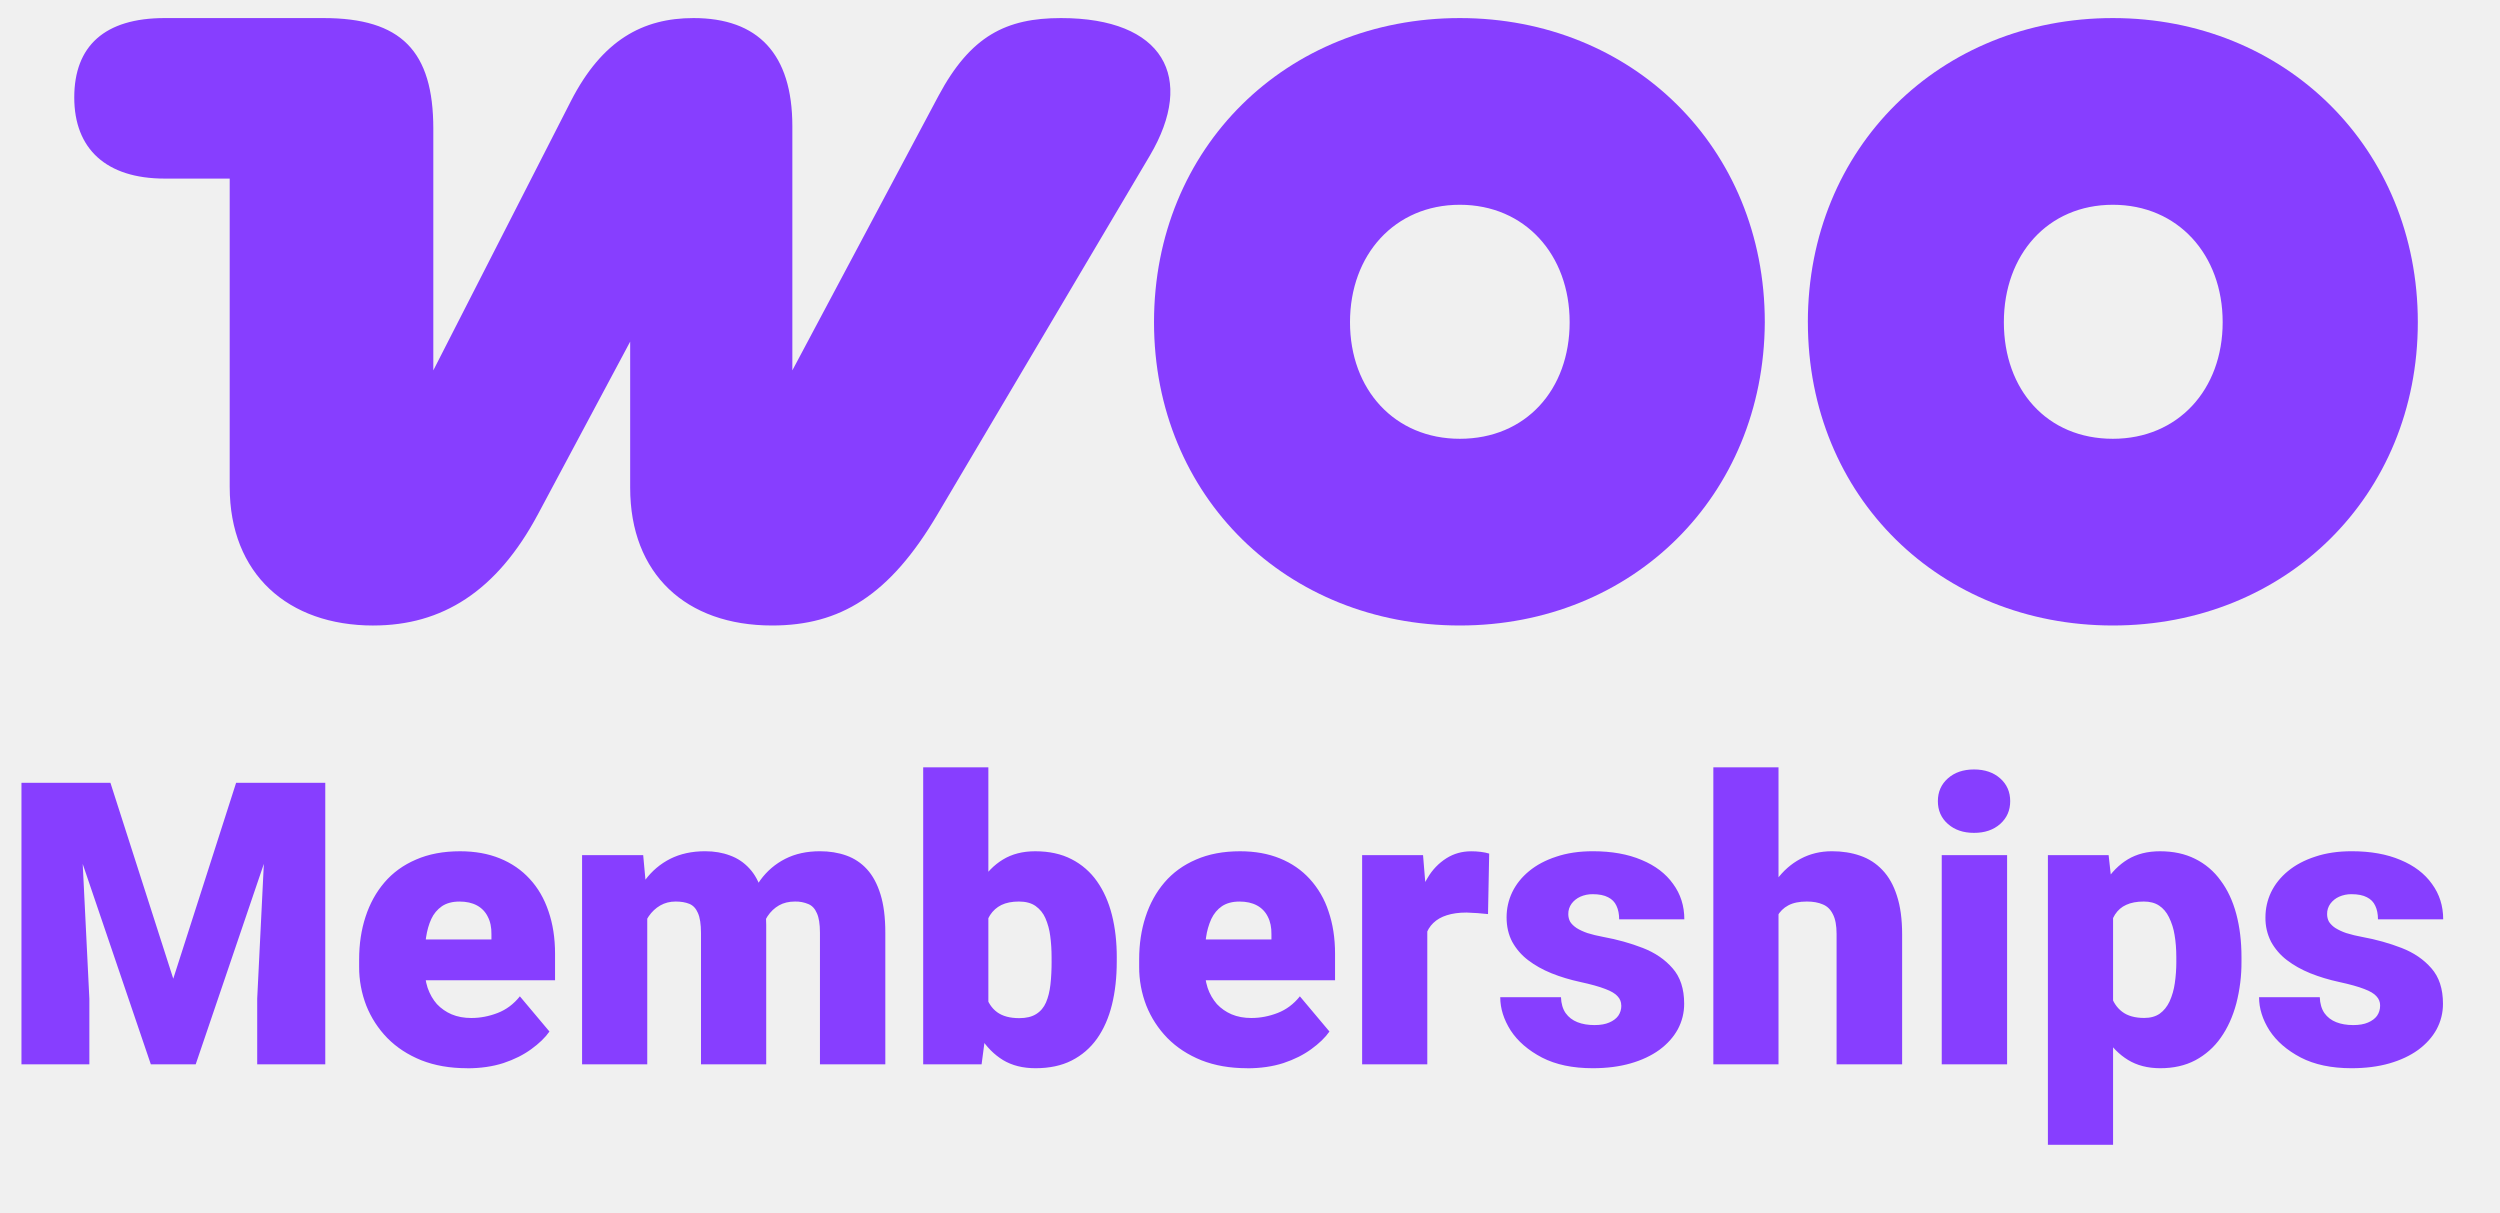
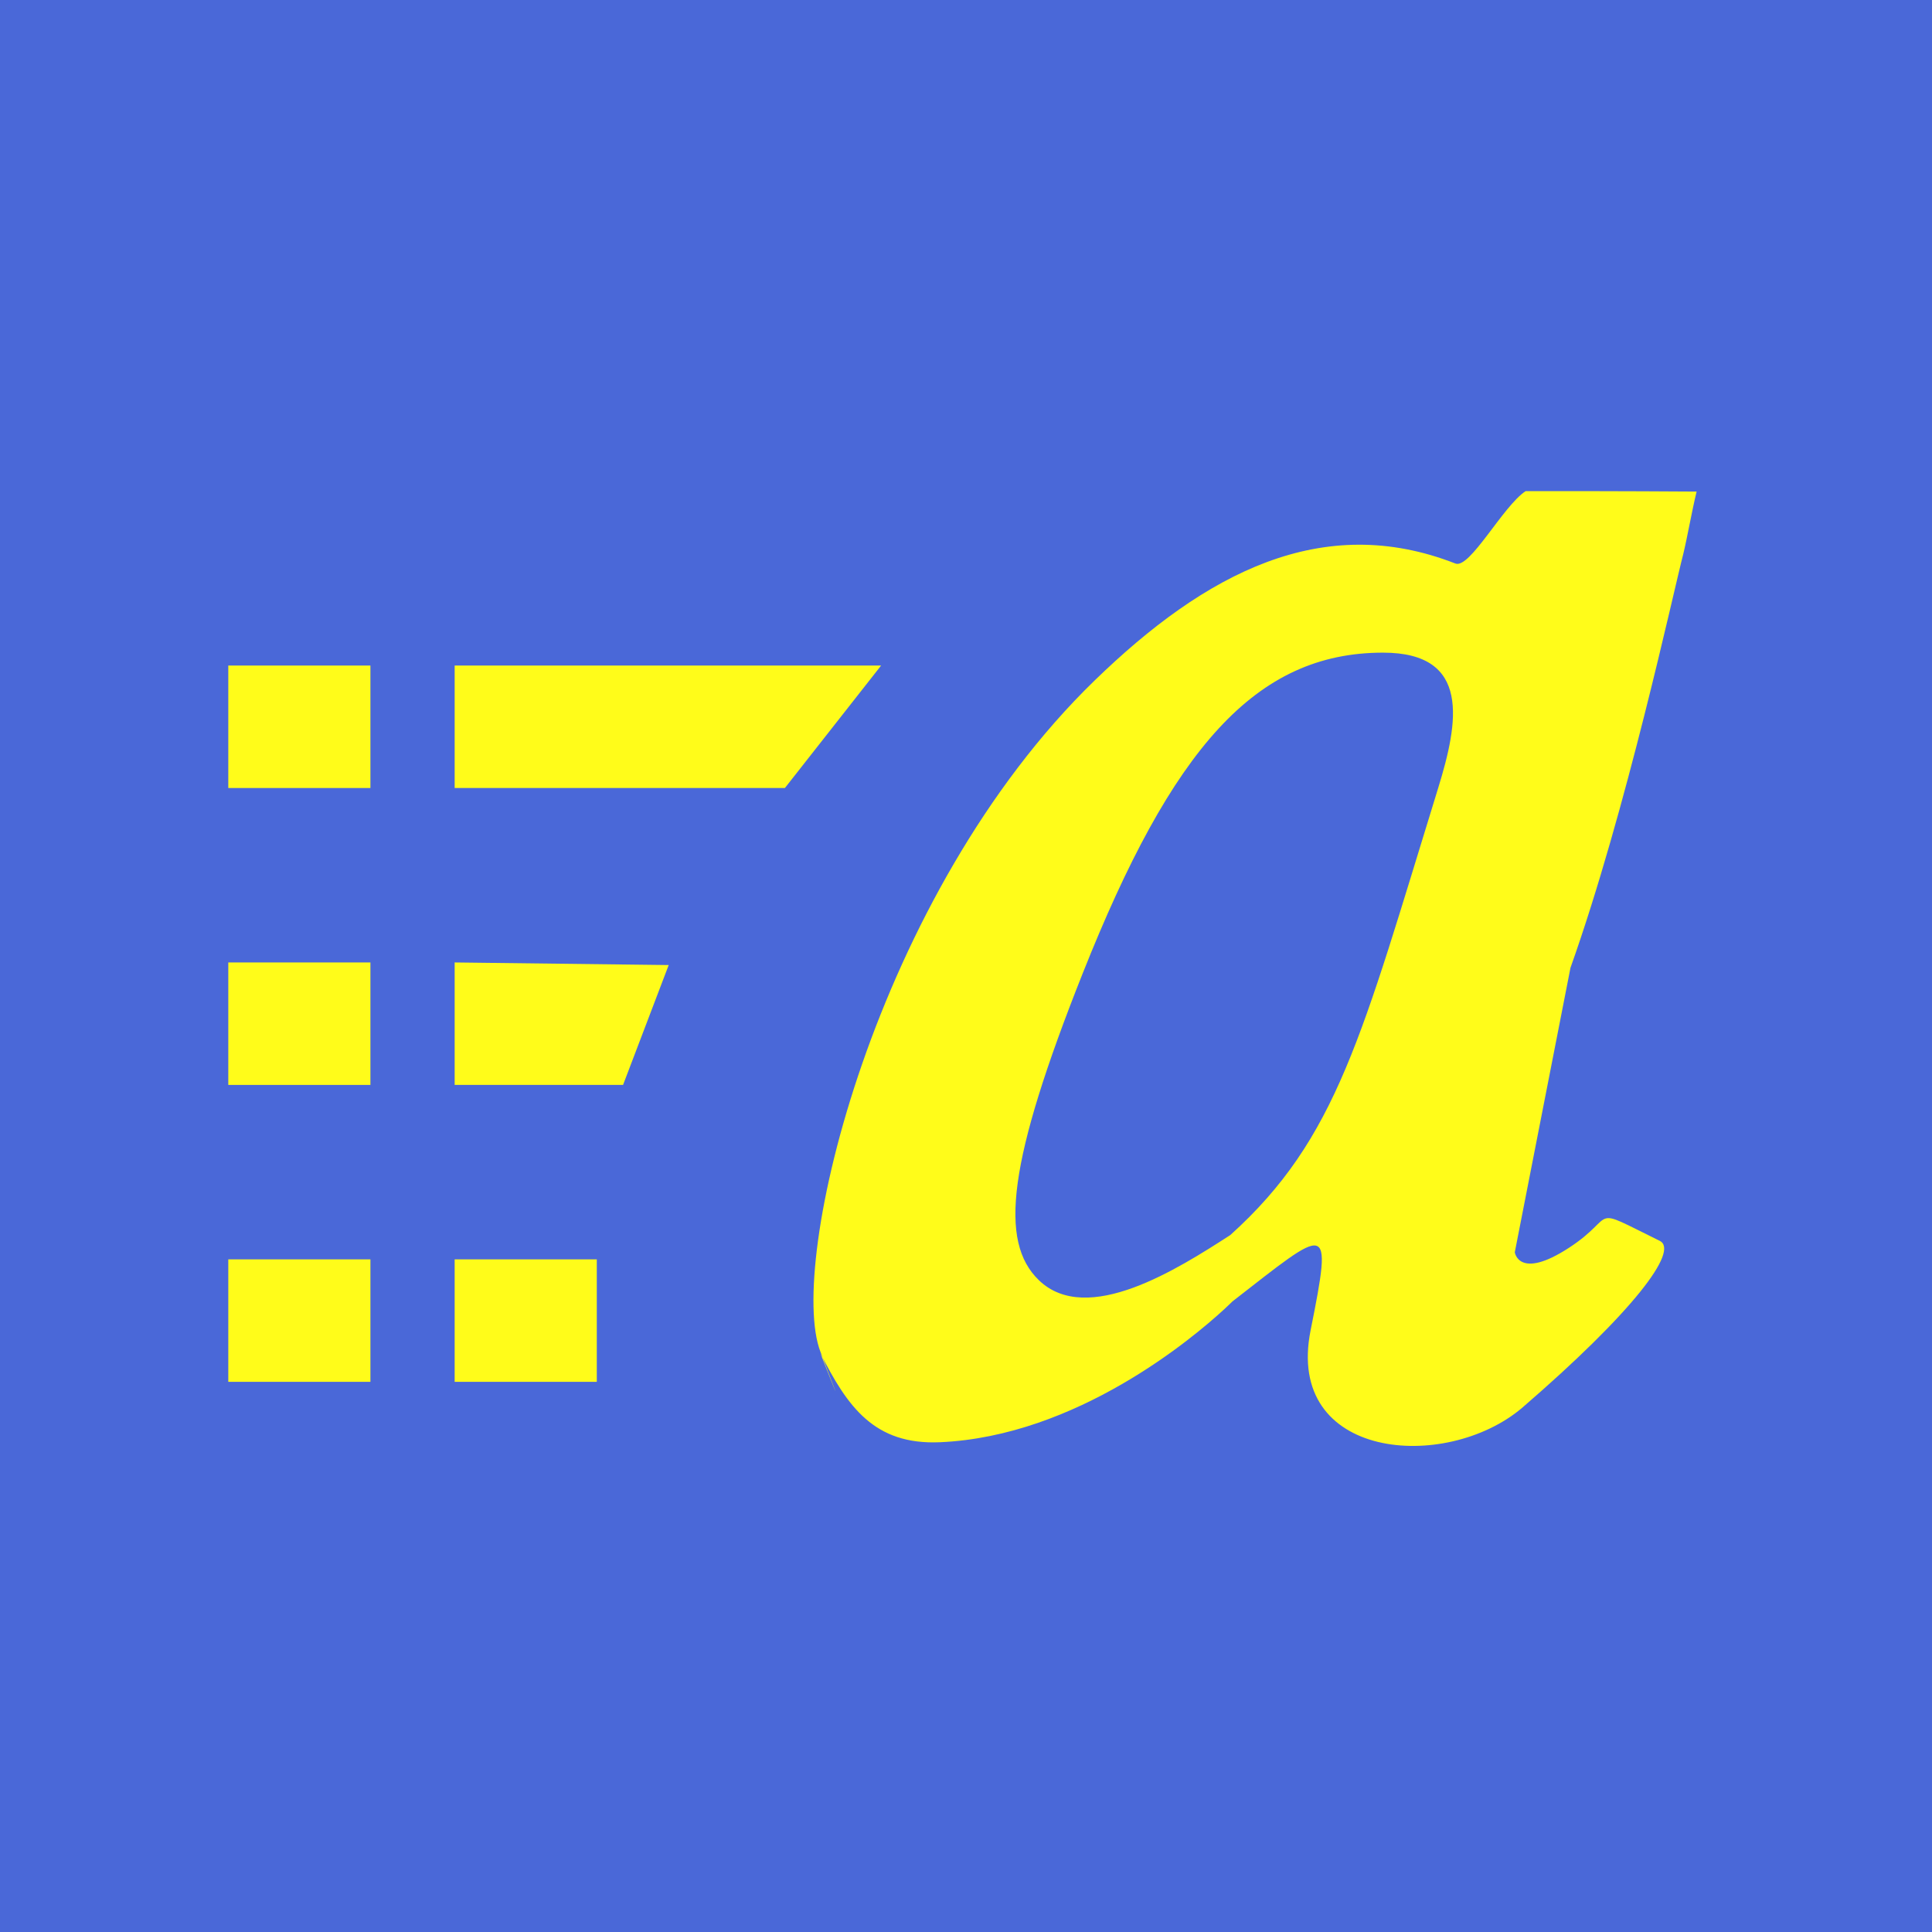
- <svg xmlns="http://www.w3.org/2000/svg" width="101" height="49" fill="none">
-   <g clip-path="url(#A)" fill="#873eff">
-     <path d="M15.083 25.27c2.765 0 4.983-1.365 6.656-4.505l3.72-6.963v5.905c0 3.481 2.253 5.563 5.734 5.563 2.731 0 4.744-1.195 6.69-4.505l8.567-14.472C48.326 3.119 46.995.73 42.865.73c-2.218 0-3.652.717-4.949 3.14l-5.905 11.093V5.099c0-2.935-1.399-4.369-3.993-4.369-2.048 0-3.686.887-4.949 3.345l-5.563 10.888V5.201c0-3.14-1.297-4.471-4.437-4.471H6.652C4.229.73 3 1.856 3 3.938s1.297 3.277 3.652 3.277H9.28v12.458c0 3.516 2.355 5.598 5.802 5.598z" />
-     <g fill-rule="evenodd">
-       <path d="M58.977.73c-6.997 0-12.355 5.222-12.355 12.287S52.014 25.27 58.977 25.27s12.287-5.222 12.321-12.253C71.299 5.952 65.94.73 58.977.73zm0 16.997c-2.628 0-4.437-1.98-4.437-4.71s1.809-4.744 4.437-4.744 4.437 2.014 4.437 4.744-1.775 4.71-4.437 4.71zm14.06-4.71C73.037 5.952 78.396.73 85.359.73S97.68 5.986 97.68 13.017 92.321 25.27 85.359 25.27s-12.321-5.188-12.321-12.253zm7.919 0c0 2.73 1.741 4.71 4.403 4.71 2.628 0 4.437-1.98 4.437-4.71s-1.809-4.744-4.437-4.744-4.403 2.014-4.403 4.744z" />
+ <svg xmlns="http://www.w3.org/2000/svg" width="500" height="500" viewBox="0 0 132.292 132.292" version="1.1" id="svg8">
+   <defs id="defs2" />
+   <g id="layer1" transform="translate(0,-164.7083)">
+     <path style="opacity:1;fill:#4a68d8;fill-opacity:1;fill-rule:nonzero;stroke:none;stroke-width:0.265;stroke-linecap:butt;stroke-linejoin:miter;stroke-miterlimit:1.414;stroke-dasharray:none;stroke-opacity:1;paint-order:markers stroke fill" d="M 0,164.708 V 297 H 132.292 V 164.708 Z" id="rect815" />
+     <g id="g1045" transform="matrix(1.694224,0,0,1.694224,-397.3694,-145.2726)" style="stroke-width:0.156">
+       <path style="fill:#fffc1a;fill-opacity:1;stroke-width:0.156" d="m 267.703,237.599 c -1.362,-3.538 2.176,-18.485 11.075,-27.127 4.495,-4.366 9.217,-6.833 14.588,-4.733 0.584,0.228 1.923,-2.327 2.837,-2.925 3.499,-0.008 6.911,0.017 6.911,0.017 -0.204,0.85 -0.372,1.828 -0.534,2.502 -0.404,1.551 -2.306,10.397 -4.564,16.746 l -2.25,11.495 c 0,0 0.155,1.144 2.188,-0.179 2.033,-1.323 0.697,-1.74 3.669,-0.282 0.801,0.393 -1.066,2.87 -5.571,6.758 -3.089,2.606 -9.585,2.092 -8.539,-3.14 0.909,-4.543 0.735,-4.193 -3.16,-1.168 0,0 -0.116,0.117 -0.333,0.317 -1.262,1.162 -5.96,5.131 -11.487,5.373 -2.661,0.116 -3.74,-1.442 -4.834,-3.599 0,0 1.366,3.483 0.004,-0.055 z m 16.561,-4.716 c 4.331,-3.903 5.311,-8.049 8.404,-18.067 0.82,-2.655 1.346,-5.475 -2.228,-5.475 -5.154,0 -8.524,3.867 -12.139,12.965 -3.028,7.621 -3.385,10.836 -1.772,12.396 1.956,1.891 5.64,-0.469 7.734,-1.819 z" id="path833-4" />
+       <path style="opacity:1;vector-effect:none;fill:#fffc1a;fill-opacity:1;fill-rule:evenodd;stroke:none;stroke-width:1.874;stroke-linecap:round;stroke-linejoin:round;stroke-miterlimit:4;stroke-dasharray:none;stroke-dashoffset:0;stroke-opacity:1;paint-order:fill markers stroke" d="m 243.77,209.862 h 5.745 v 4.95 h -5.745 z" id="rect868-1" />
+       <path style="opacity:1;vector-effect:none;fill:#fffc1a;fill-opacity:1;fill-rule:evenodd;stroke:none;stroke-width:1.874;stroke-linecap:round;stroke-linejoin:round;stroke-miterlimit:4;stroke-dasharray:none;stroke-dashoffset:0;stroke-opacity:1;paint-order:fill markers stroke" d="m 243.77,221.862 h 5.745 v 4.95 h -5.745 z" id="rect885-7" />
+       <path style="opacity:1;vector-effect:none;fill:#fffc1a;fill-opacity:1;fill-rule:evenodd;stroke:none;stroke-width:1.874;stroke-linecap:round;stroke-linejoin:round;stroke-miterlimit:4;stroke-dasharray:none;stroke-dashoffset:0;stroke-opacity:1;paint-order:fill markers stroke" d="m 243.77,233.862 h 5.745 v 4.95 h -5.745 z" id="rect887-1" />
+       <path style="opacity:1;vector-effect:none;fill:#fffc1a;fill-opacity:1;fill-rule:evenodd;stroke:none;stroke-width:1.874;stroke-linecap:round;stroke-linejoin:round;stroke-miterlimit:4;stroke-dasharray:none;stroke-dashoffset:0;stroke-opacity:1;paint-order:fill markers stroke" d="m 252.919,209.862 h 17.236 l -3.889,4.95 h -13.347 z" id="rect889-3" />
+       <path style="opacity:1;vector-effect:none;fill:#fffc1a;fill-opacity:1;fill-rule:evenodd;stroke:none;stroke-width:1.874;stroke-linecap:round;stroke-linejoin:round;stroke-miterlimit:4;stroke-dasharray:none;stroke-dashoffset:0;stroke-opacity:1;paint-order:fill markers stroke" d="m 252.919,221.862 8.651,0.105 -1.845,4.845 h -6.806 z" id="rect891-8" />
+       <path style="opacity:1;vector-effect:none;fill:#fffc1a;fill-opacity:1;fill-rule:evenodd;stroke:none;stroke-width:1.874;stroke-linecap:round;stroke-linejoin:round;stroke-miterlimit:4;stroke-dasharray:none;stroke-dashoffset:0;stroke-opacity:1;paint-order:fill markers stroke" d="m 252.919,233.862 h 5.745 v 4.95 h -5.745 z" id="rect893-5" />
    </g>
  </g>
-   <path d="M2.227 31.625h2.234L7 39.539l2.539-7.914h2.234L7.906 43H6.094L2.227 31.625zm-1.359 0H3.18l.43 8.719V43H.867V31.625zm9.953 0h2.32V43h-2.75v-2.656l.43-8.719zm8.047 11.531c-.687 0-1.302-.107-1.844-.32-.542-.219-1-.518-1.375-.898a3.99 3.99 0 0 1-.851-1.312 4.29 4.29 0 0 1-.289-1.57v-.297c0-.62.086-1.193.258-1.719.172-.531.427-.995.766-1.391s.763-.703 1.274-.922c.51-.224 1.104-.336 1.781-.336.599 0 1.136.096 1.609.289s.875.469 1.203.828c.333.359.586.794.758 1.305.177.51.266 1.083.266 1.719v1.07h-6.906v-1.648h4.336v-.203c.005-.281-.044-.521-.149-.719a1.02 1.02 0 0 0-.437-.453c-.193-.104-.427-.156-.703-.156-.287 0-.523.063-.711.188a1.27 1.27 0 0 0-.43.516c-.099.214-.169.461-.211.742s-.062.578-.062.891v.297c0 .313.042.596.125.852.089.255.214.474.375.656a1.77 1.77 0 0 0 .594.414c.234.099.5.148.797.148.359 0 .713-.068 1.063-.203s.648-.359.898-.672l1.195 1.422c-.172.245-.417.482-.734.711-.312.229-.687.417-1.125.563-.437.141-.927.211-1.469.211zm7.281-6.82V43h-2.633v-8.453h2.469l.164 1.789zm-.32 2.148l-.601.016c0-.594.07-1.141.211-1.641s.349-.935.625-1.305.615-.656 1.016-.859c.406-.203.875-.305 1.406-.305.37 0 .706.057 1.008.172.302.109.563.284.781.523.219.234.386.542.5.922.12.375.18.825.18 1.352V43H28.32v-5.305c0-.359-.042-.63-.125-.812-.078-.182-.193-.305-.344-.367s-.336-.094-.555-.094c-.229 0-.435.052-.617.156a1.44 1.44 0 0 0-.469.438c-.125.182-.221.398-.289.648a3.38 3.38 0 0 0-.094.82zm4.828 0l-.734.016a6.5 6.5 0 0 1 .195-1.641c.135-.5.336-.935.602-1.305.271-.37.607-.656 1.008-.859s.867-.305 1.398-.305c.385 0 .74.057 1.063.172a2.05 2.05 0 0 1 .836.555c.234.255.417.594.547 1.016.13.417.195.932.195 1.547V43h-2.641v-5.32c0-.349-.042-.612-.125-.789-.078-.182-.193-.305-.344-.367a1.31 1.31 0 0 0-.539-.102c-.25 0-.466.052-.648.156s-.336.25-.461.438c-.12.182-.208.398-.266.648a3.67 3.67 0 0 0-.086.82zM37.297 31h2.633v9.922L39.656 43h-2.359V31zm7.82 7.68v.164c0 .641-.065 1.224-.195 1.75s-.331.982-.602 1.367c-.271.38-.612.674-1.023.883s-.898.312-1.461.312c-.51 0-.948-.109-1.312-.328-.364-.224-.669-.531-.914-.922-.245-.396-.443-.852-.594-1.367a12.78 12.78 0 0 1-.359-1.672v-.195a12.53 12.53 0 0 1 .359-1.656c.151-.521.349-.977.594-1.367.245-.396.547-.703.906-.922.365-.224.8-.336 1.305-.336.568 0 1.057.107 1.469.32a2.81 2.81 0 0 1 1.031.898c.271.385.471.838.602 1.359s.195 1.091.195 1.711zm-2.633.164v-.164c0-.307-.018-.596-.055-.867a2.59 2.59 0 0 0-.195-.719 1.17 1.17 0 0 0-.398-.492c-.172-.12-.396-.18-.672-.18-.281 0-.518.047-.711.141-.187.094-.338.229-.453.406-.109.172-.187.385-.234.641-.047.25-.068.534-.062.852v.617c-.01.432.029.802.117 1.109s.242.542.461.703.518.242.898.242c.281 0 .508-.055.68-.164.177-.109.31-.266.398-.469s.148-.445.18-.727.047-.591.047-.93zm7.898 4.312c-.687 0-1.302-.107-1.844-.32-.542-.219-1-.518-1.375-.898a3.99 3.99 0 0 1-.852-1.312 4.29 4.29 0 0 1-.289-1.57v-.297c0-.62.086-1.193.258-1.719.172-.531.427-.995.766-1.391s.763-.703 1.273-.922c.51-.224 1.104-.336 1.781-.336.599 0 1.135.096 1.609.289s.875.469 1.203.828a3.56 3.56 0 0 1 .758 1.305c.177.51.266 1.083.266 1.719v1.07h-6.906v-1.648h4.336v-.203c.005-.281-.044-.521-.148-.719a1.02 1.02 0 0 0-.438-.453c-.193-.104-.427-.156-.703-.156-.286 0-.523.063-.711.188-.182.125-.325.297-.43.516a2.7 2.7 0 0 0-.211.742c-.042.281-.062.578-.062.891v.297a2.73 2.73 0 0 0 .125.852 1.93 1.93 0 0 0 .375.656c.167.177.364.315.594.414.234.099.5.148.797.148.359 0 .714-.068 1.063-.203s.648-.359.898-.672l1.195 1.422c-.172.245-.417.482-.734.711-.312.229-.687.417-1.125.563-.437.141-.927.211-1.469.211zm7.281-6.516V43h-2.633v-8.453h2.461l.172 2.094zm2.5-2.156l-.047 2.445-.422-.039-.445-.023c-.307 0-.573.036-.797.109-.219.068-.401.172-.547.313-.141.135-.245.307-.312.516-.063.208-.091.451-.086.727l-.477-.312c0-.568.055-1.083.164-1.547.115-.469.276-.872.484-1.211a2.3 2.3 0 0 1 .758-.789c.297-.187.63-.281 1-.281a3.07 3.07 0 0 1 .383.023c.13.016.245.039.344.07zm5.336 6.141c0-.146-.049-.271-.148-.375-.094-.109-.261-.208-.5-.297-.24-.094-.576-.187-1.008-.281-.412-.089-.8-.206-1.164-.352-.359-.146-.674-.323-.945-.531a2.35 2.35 0 0 1-.641-.742c-.151-.287-.227-.615-.227-.984 0-.359.076-.698.227-1.016.156-.323.383-.607.68-.852.302-.25.669-.445 1.102-.586.432-.146.925-.219 1.477-.219.76 0 1.417.117 1.969.352.552.229.977.552 1.273.969.302.411.453.888.453 1.43h-2.633c0-.213-.037-.396-.109-.547-.068-.151-.18-.266-.336-.344-.156-.083-.365-.125-.625-.125a1.21 1.21 0 0 0-.5.102c-.146.068-.263.161-.352.281a.69.69 0 0 0-.133.422c0 .115.026.219.078.313.057.089.143.172.258.25.115.073.26.141.438.203.177.057.391.109.641.156.568.104 1.099.253 1.594.445s.896.466 1.203.82c.313.354.469.831.469 1.43a2.15 2.15 0 0 1-.258 1.039c-.172.313-.419.589-.742.828-.323.234-.711.417-1.164.547s-.963.195-1.531.195c-.807 0-1.49-.143-2.047-.43-.557-.292-.979-.656-1.266-1.094-.281-.443-.422-.891-.422-1.344h2.453c.01.26.073.474.188.641.12.167.279.289.477.367s.427.117.688.117c.239 0 .438-.034.594-.102.162-.068.284-.159.367-.273.083-.12.125-.258.125-.414zM71.852 31v12h-2.633V31h2.633zm-.312 7.484l-.617.016c0-.594.073-1.141.219-1.641s.354-.935.625-1.305.596-.656.977-.859.802-.305 1.266-.305c.417 0 .797.06 1.141.18.349.12.648.313.898.578.255.266.451.612.586 1.039.141.427.211.948.211 1.563V43h-2.648v-5.266c0-.344-.05-.609-.148-.797-.094-.193-.229-.325-.406-.398-.177-.078-.393-.117-.648-.117-.307 0-.557.052-.75.156a1.09 1.09 0 0 0-.445.438c-.099.182-.167.398-.203.648s-.055.523-.055.82zm9.547-3.937V43h-2.641v-8.453h2.641zm-2.797-2.18c0-.375.135-.682.406-.922s.622-.359 1.055-.359.784.12 1.055.359.406.547.406.922-.135.682-.406.922-.622.359-1.055.359-.784-.12-1.055-.359-.406-.547-.406-.922zm7.078 3.805V46.25h-2.633V34.547h2.453l.18 1.625zm5.188 2.5v.164a6.61 6.61 0 0 1-.211 1.711c-.141.526-.349.984-.625 1.375a2.94 2.94 0 0 1-1.031.914c-.406.214-.878.32-1.414.32-.505 0-.94-.112-1.305-.336s-.669-.534-.914-.93-.443-.849-.594-1.359-.271-1.049-.359-1.617v-.211c.088-.609.208-1.175.359-1.695.151-.526.349-.984.594-1.375s.547-.695.906-.914c.365-.219.8-.328 1.305-.328.536 0 1.008.102 1.414.305a2.78 2.78 0 0 1 1.031.875c.281.375.492.825.633 1.352s.211 1.109.211 1.75zm-2.633.164v-.164c0-.328-.023-.628-.07-.898a2.48 2.48 0 0 0-.227-.719c-.099-.203-.232-.359-.398-.469s-.372-.164-.617-.164c-.281 0-.518.044-.711.133-.187.083-.338.214-.453.391-.109.172-.187.388-.234.648-.042.255-.06.555-.055.898v.641c-.01.396.029.745.117 1.047.089.297.242.529.461.695s.516.25.891.25c.25 0 .458-.057.625-.172.167-.12.299-.284.398-.492a2.7 2.7 0 0 0 .211-.734c.042-.276.063-.573.063-.891zm8.234 1.789c0-.146-.049-.271-.148-.375-.094-.109-.26-.208-.5-.297-.24-.094-.576-.187-1.008-.281-.412-.089-.799-.206-1.164-.352-.359-.146-.674-.323-.945-.531a2.35 2.35 0 0 1-.641-.742 2.08 2.08 0 0 1-.227-.984c0-.359.076-.698.227-1.016.156-.323.383-.607.68-.852.302-.25.669-.445 1.102-.586.432-.146.924-.219 1.477-.219.76 0 1.417.117 1.969.352.552.229.977.552 1.273.969.302.411.453.888.453 1.43H96.07c0-.213-.036-.396-.109-.547-.068-.151-.18-.266-.336-.344-.156-.083-.365-.125-.625-.125a1.21 1.21 0 0 0-.5.102.9.9 0 0 0-.352.281.69.69 0 0 0-.133.422c0 .115.026.219.078.313a.91.91 0 0 0 .258.25 2.16 2.16 0 0 0 .438.203 5.26 5.26 0 0 0 .641.156c.568.104 1.099.253 1.594.445s.896.466 1.203.82c.313.354.469.831.469 1.43a2.15 2.15 0 0 1-.258 1.039c-.172.313-.419.589-.742.828-.323.234-.711.417-1.164.547s-.963.195-1.531.195c-.807 0-1.49-.143-2.047-.43-.557-.292-.979-.656-1.266-1.094-.281-.443-.422-.891-.422-1.344h2.453c.01.26.073.474.187.641.12.167.279.289.477.367s.427.117.688.117c.24 0 .438-.034.594-.102.161-.068.284-.159.367-.273.083-.12.125-.258.125-.414z" fill="#873eff" />
-   <defs>
-     <clipPath id="A">
-       <path fill="#fff" transform="translate(3)" d="M0 0h95v26H0z" />
-     </clipPath>
-   </defs>
</svg>
